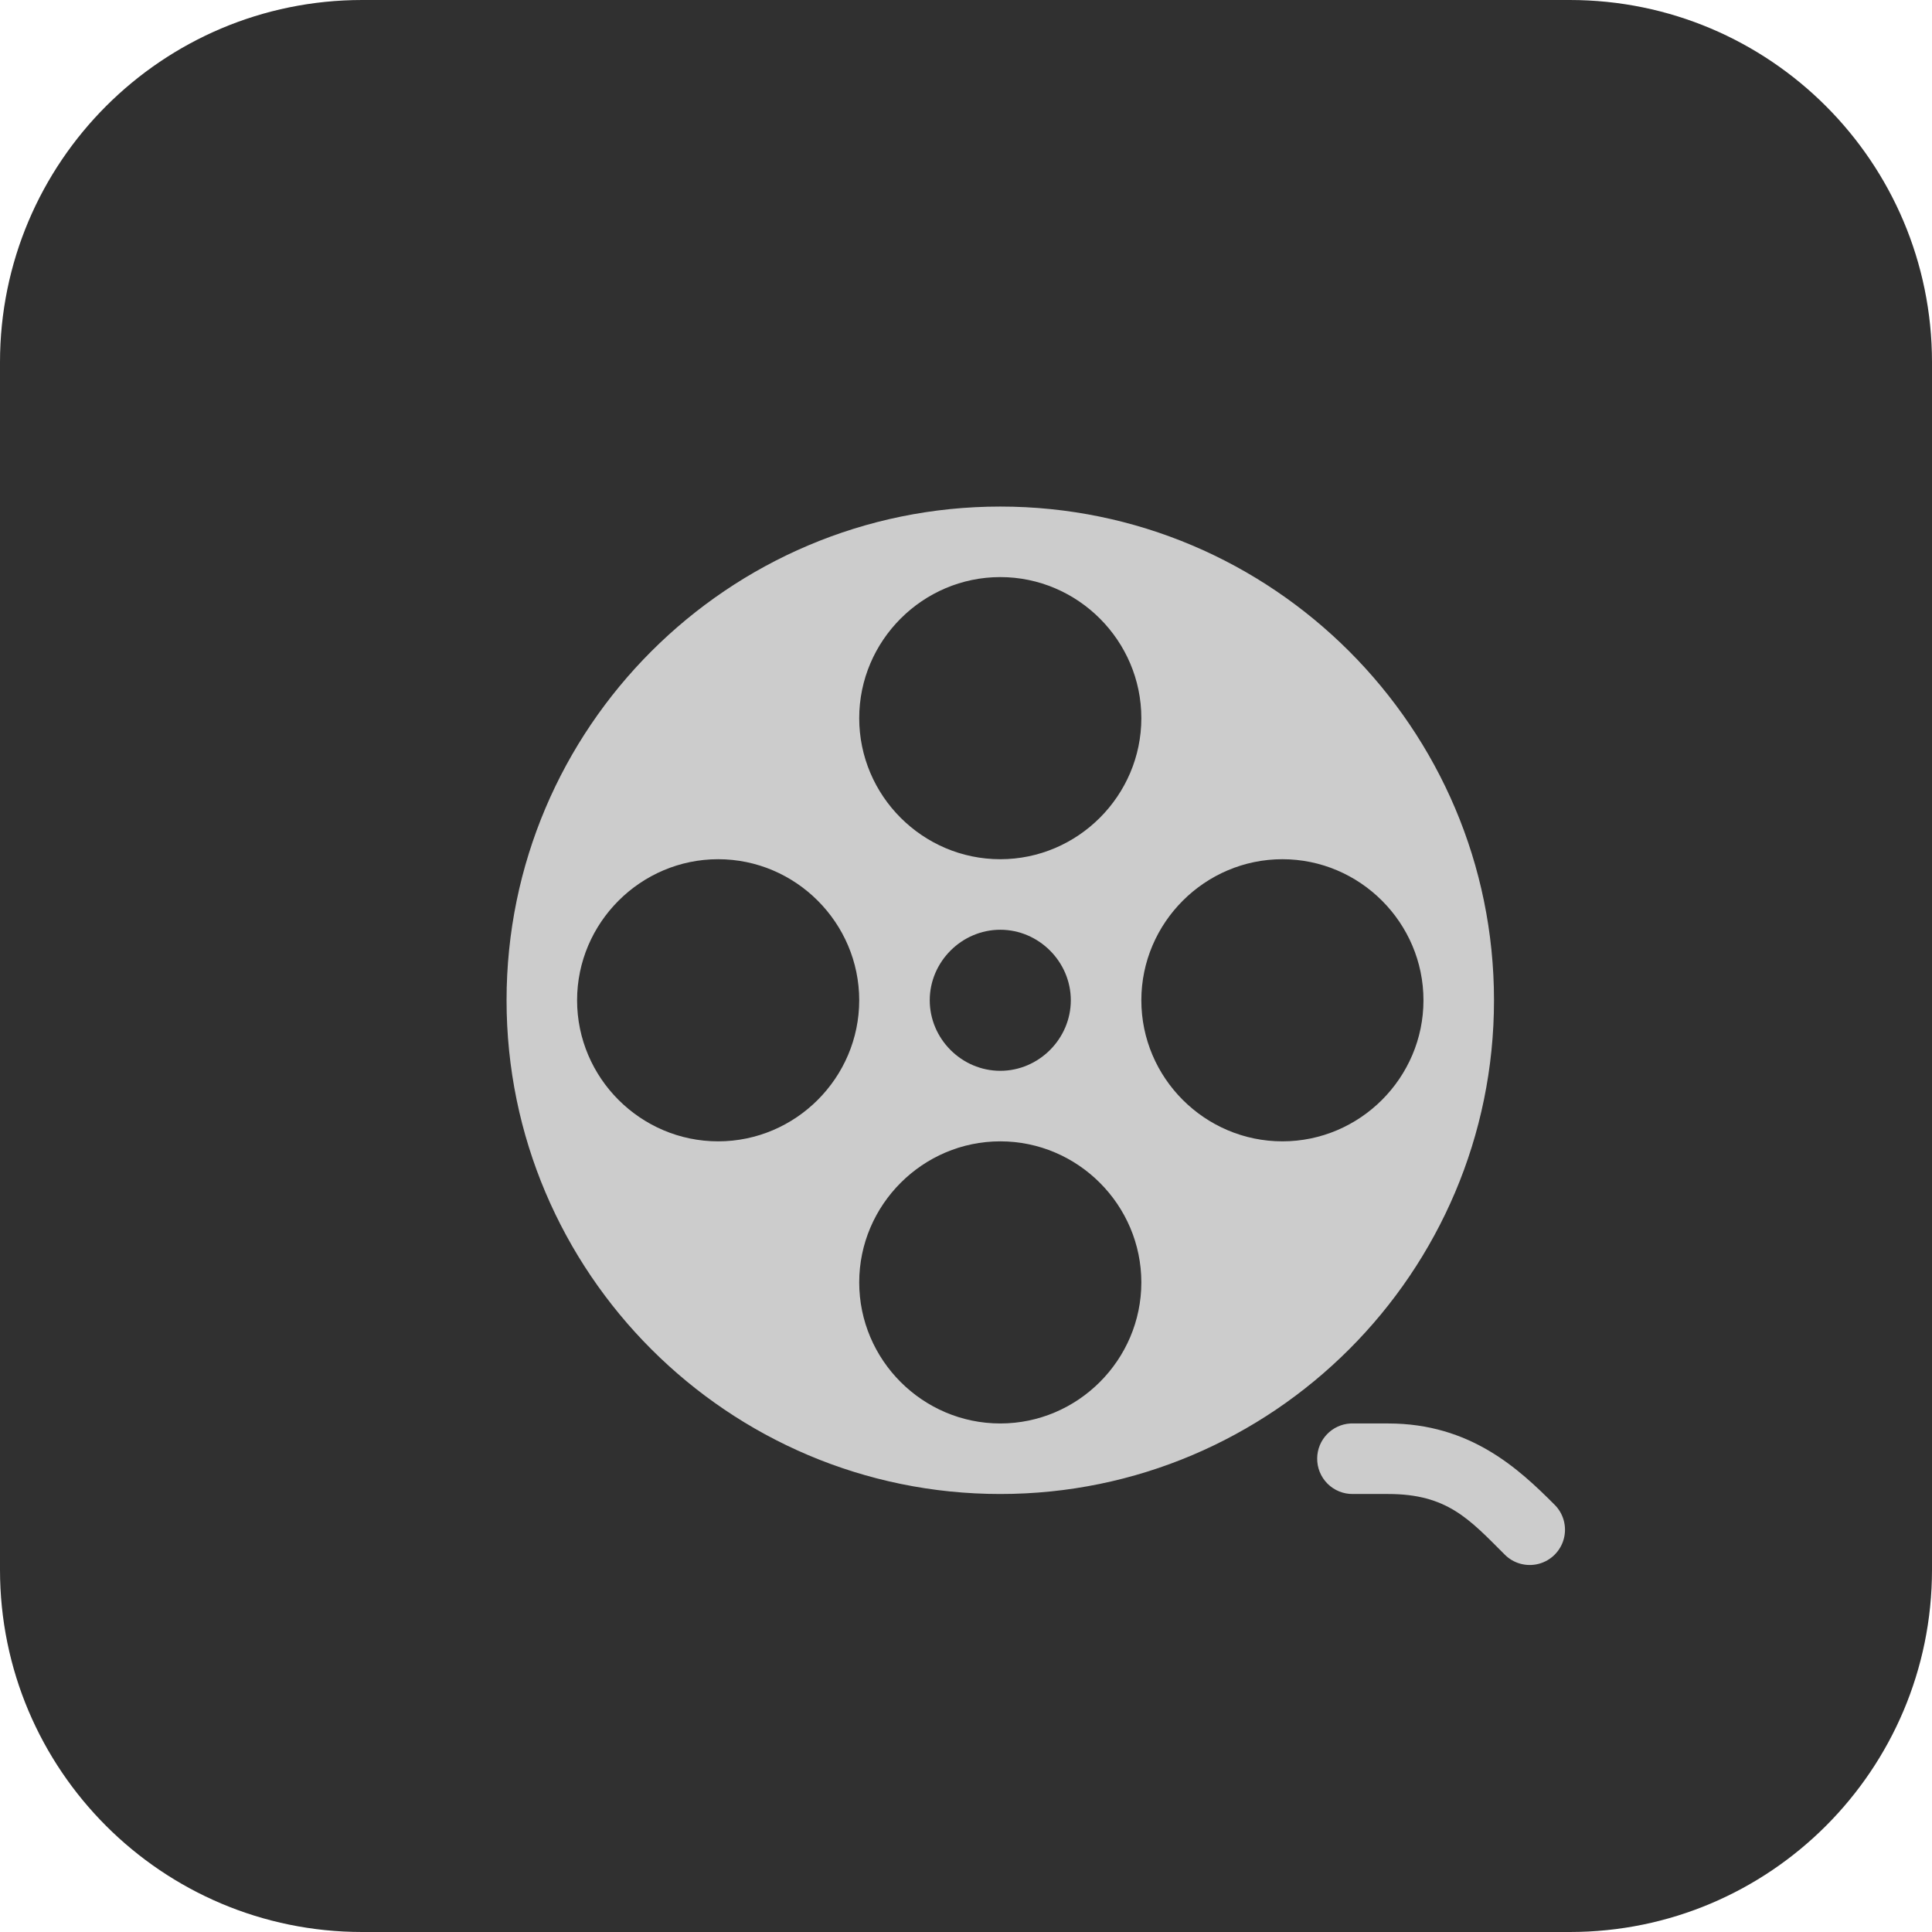
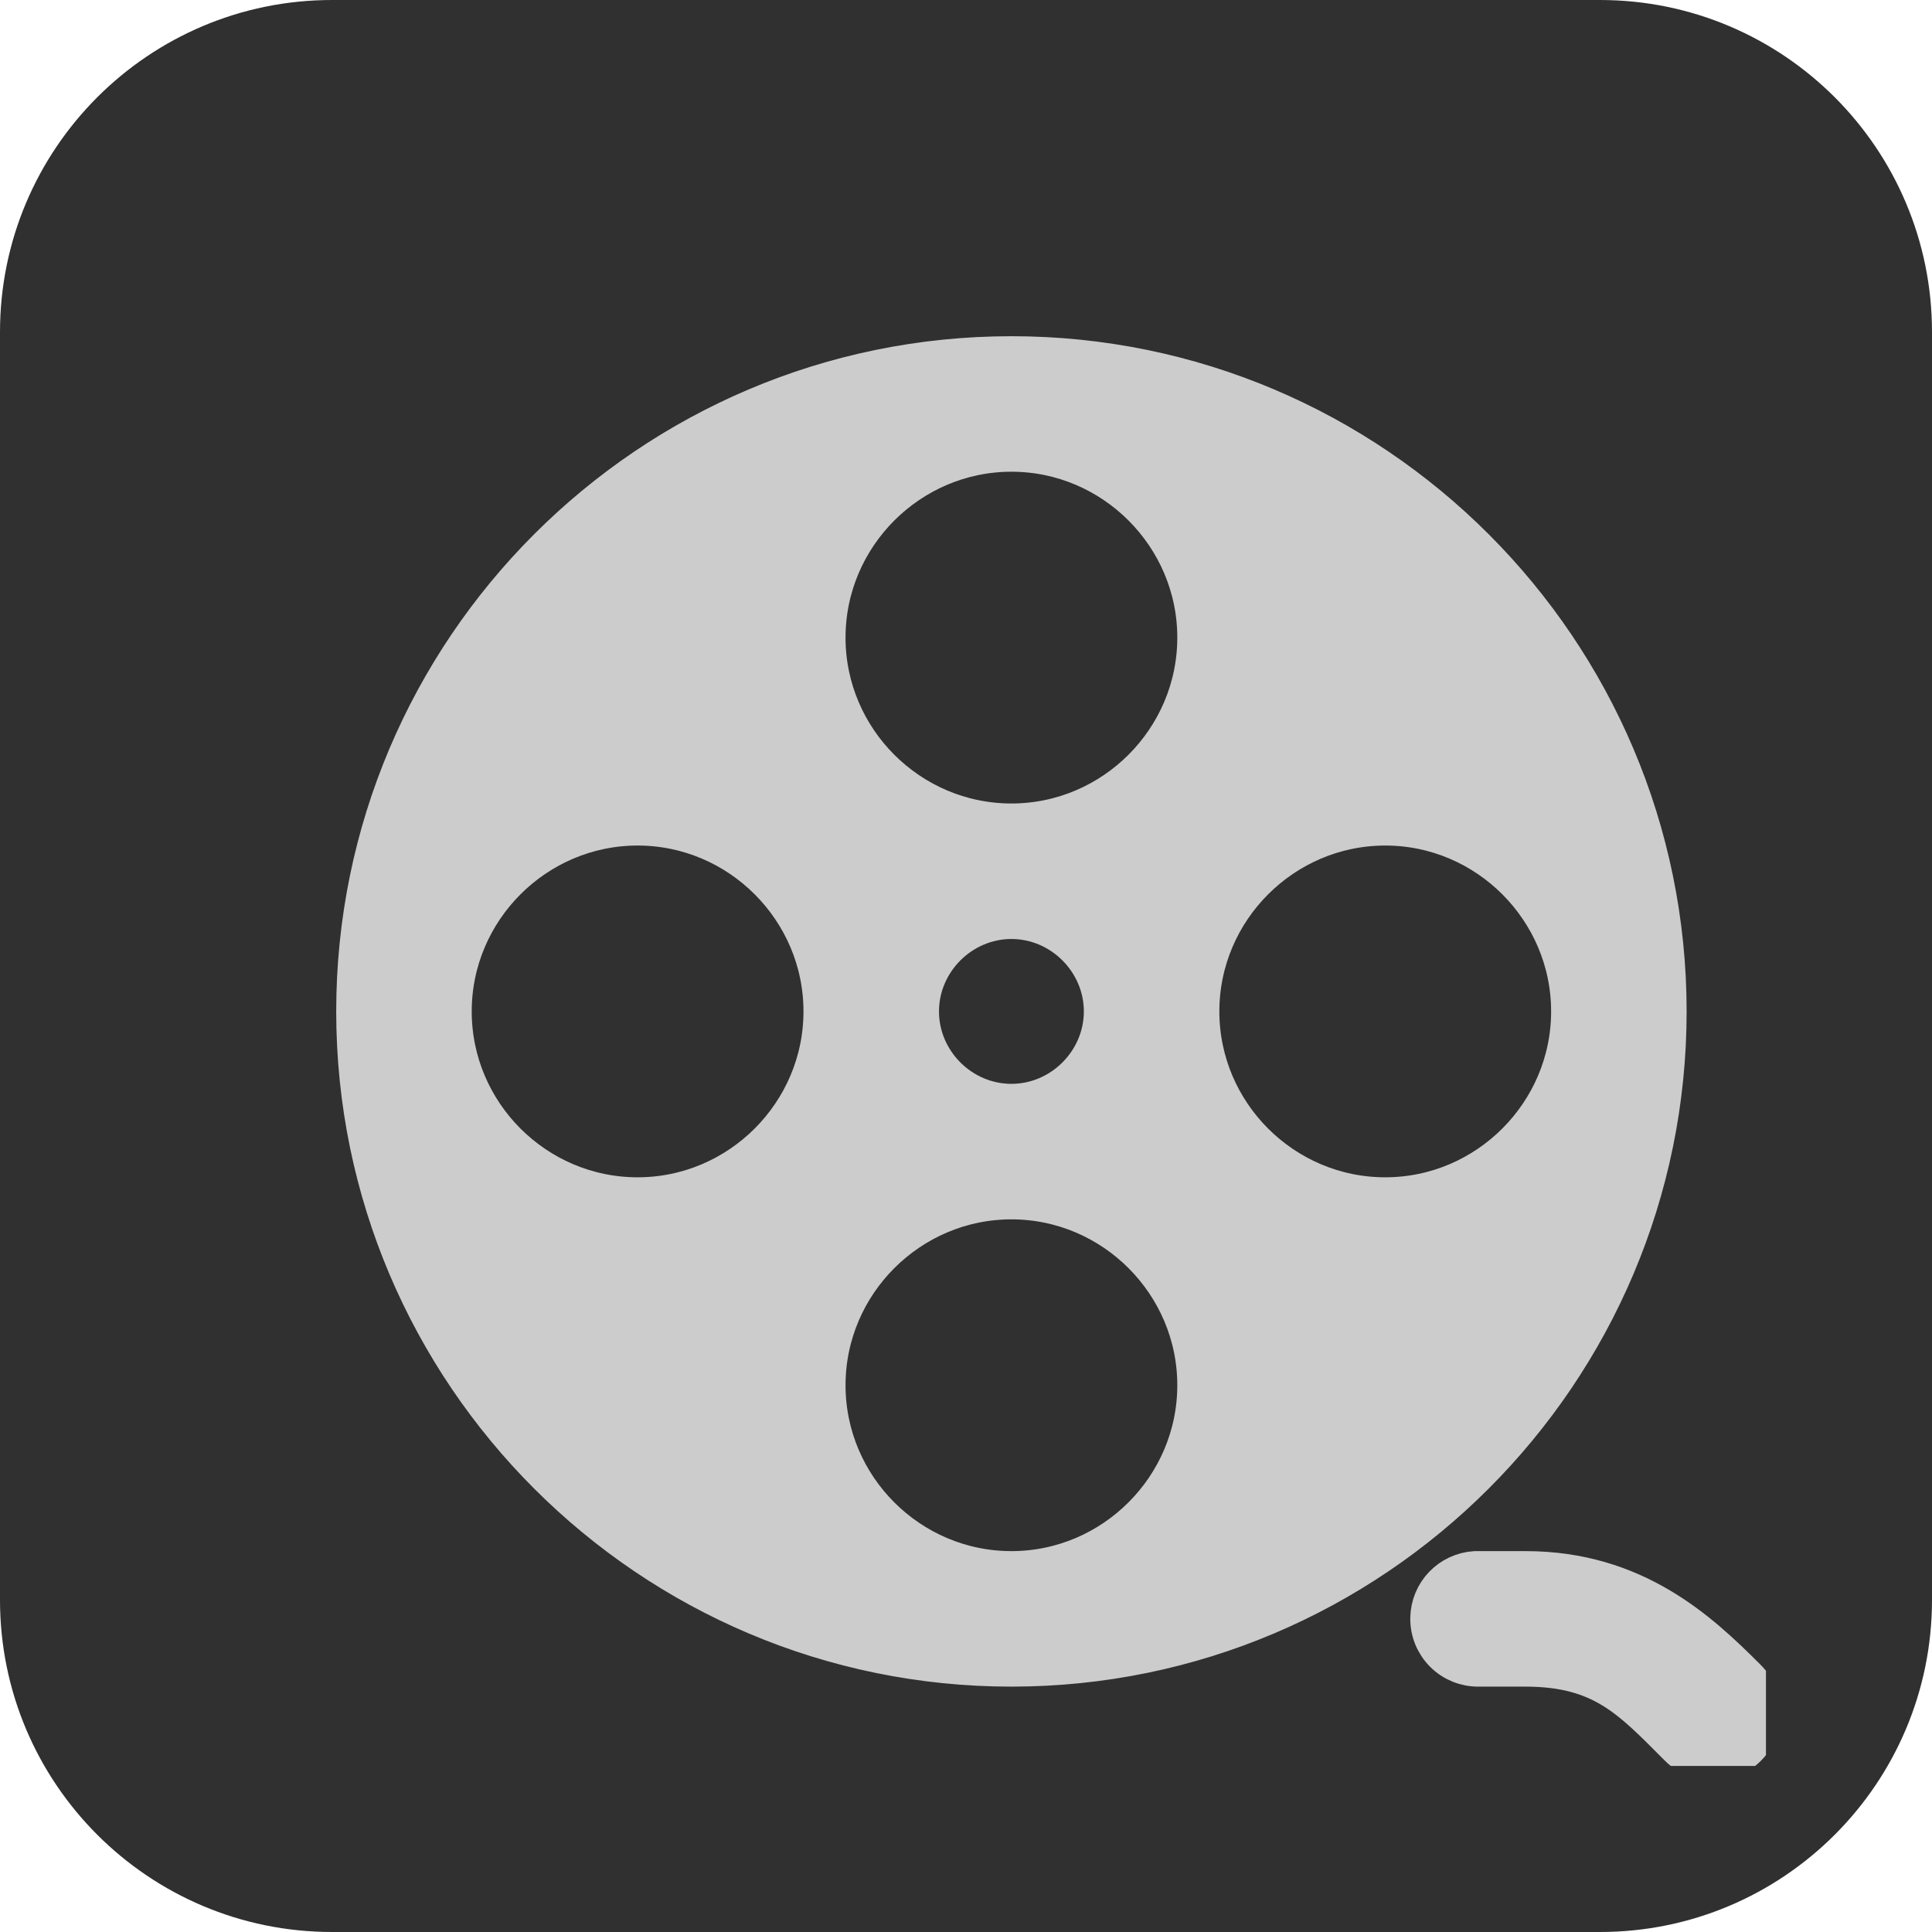
<svg xmlns="http://www.w3.org/2000/svg" width="256" height="256" viewBox="0 0 256 256">
-   <rect width="256" height="256" rx="48" fill="#303030" />
-   <svg x="48" y="48" width="160" height="160" viewBox="-105 -105 1712 1712">
-     <path fill="#CCCCCC" d="M799.6 99.6c-386 0-700 314-700 700s314 700 700 700 700-314 700-700-314-700-700-700m0 100c110 0 200 90.2 200 200s-90 200-200 200-200-90-200-200 90.2-200 200-200m-400 400c110 0 200 90.2 200 200s-90 200-200 200-200-90-200-200 90.2-200 200-200m800 0c110 0 200 90.2 200 200s-90 200-200 200-200-90-200-200 90.2-200 200-200m-400 100c54.7 0 100 45.4 100 100s-45.3 100-100 100-100-45.3-100-100 45.4-100 100-100m0 300c110 0 200 90.2 200 200s-90 200-200 200-200-90-200-200 90.2-200 200-200m496.5 400a50 50 0 0 0-47.2 49.3 50 50 0 0 0 50.7 50.7h50c83.4 0 114.7 35.4 164.7 85.4a50 50 0 1 0 70.7-70.7c-50-50-118.7-114.7-235.4-114.7z" />
+   <rect width="256" height="256" rx="44" fill="#303030" />
+   <svg x="22" y="22" width="212" height="212" viewBox="-105 -105 1712 1712">
+     <g stroke="#CCCCCC" stroke-width="45" stroke-linejoin="round" stroke-linecap="round">
+       <path fill="#CCCCCC" d="M799.6 99.6c-386 0-700 314-700 700s314 700 700 700 700-314 700-700-314-700-700-700m0 100c110 0 200 90.2 200 200s-90 200-200 200-200-90-200-200 90.2-200 200-200m-400 400c110 0 200 90.2 200 200s-90 200-200 200-200-90-200-200 90.2-200 200-200m800 0c110 0 200 90.2 200 200s-90 200-200 200-200-90-200-200 90.2-200 200-200m-400 100c54.7 0 100 45.4 100 100s-45.3 100-100 100-100-45.3-100-100 45.4-100 100-100m0 300c110 0 200 90.2 200 200s-90 200-200 200-200-90-200-200 90.2-200 200-200m496.5 400a50 50 0 0 0-47.2 49.3 50 50 0 0 0 50.7 50.7h50c83.4 0 114.7 35.4 164.7 85.4a50 50 0 1 0 70.7-70.7c-50-50-118.7-114.7-235.4-114.7z" />
+     </g>
  </svg>
</svg>
